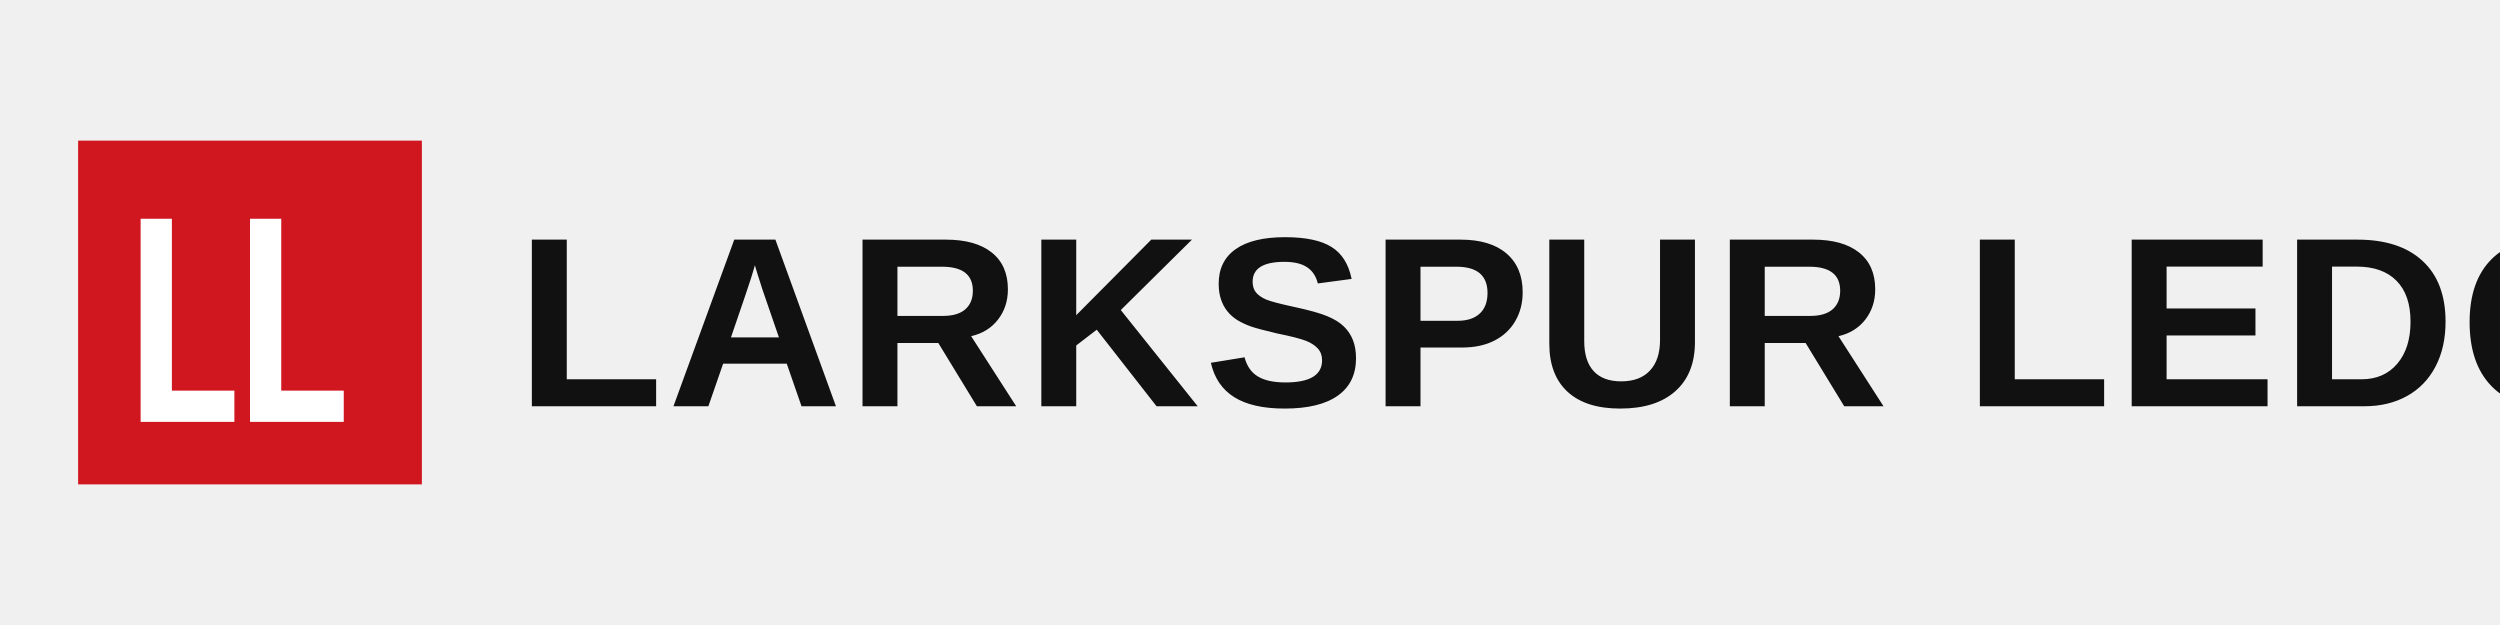
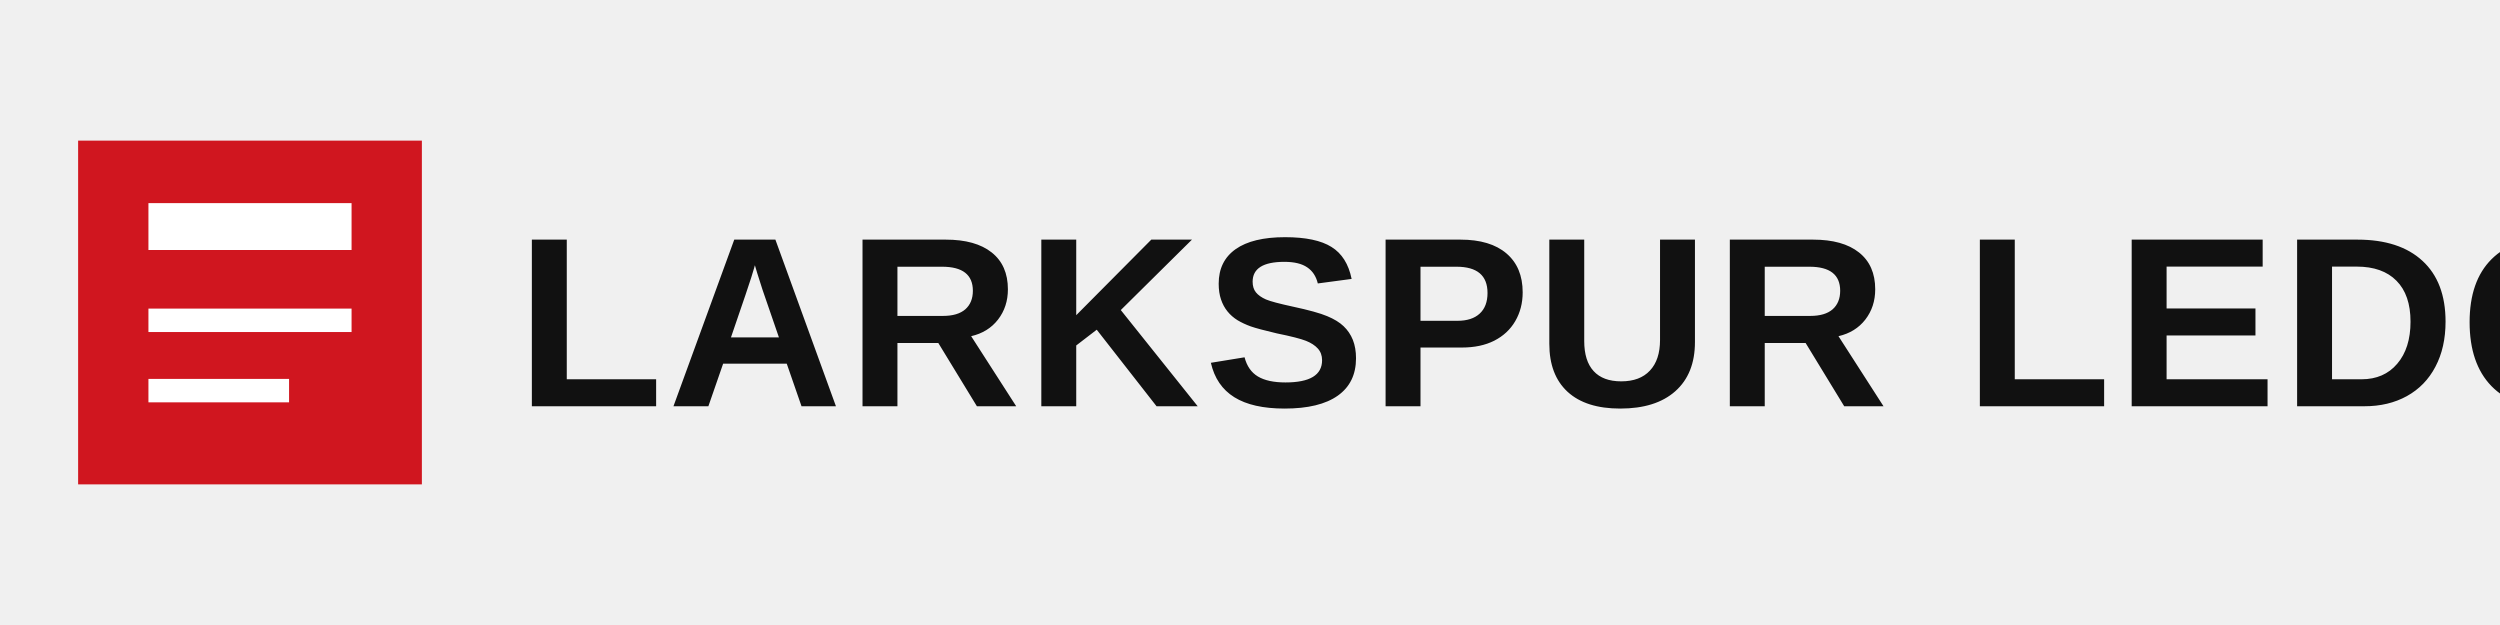
<svg xmlns="http://www.w3.org/2000/svg" viewBox="0 0 320 80" width="320" height="80">
  <rect x="10" y="18" width="44" height="44" fill="#d0161f" />
-   <path d="M20 28 V52 H30 M34 28 V52 H44" fill="none" stroke="#ffffff" stroke-width="4" />
+   <path d="M19 29 H45" stroke="#ffffff" stroke-width="6" />
+   <path d="M19 41 H45 M19 50 H37" stroke="#ffffff" stroke-width="3" />
  <text textLength="236" lengthAdjust="spacingAndGlyphs" x="66" y="52" font-family="'Barlow Condensed', 'Arial Narrow', Arial, sans-serif" font-size="31" font-weight="700" letter-spacing="0.5" fill="#111111">LARKSPUR LEDGER</text>
</svg>
